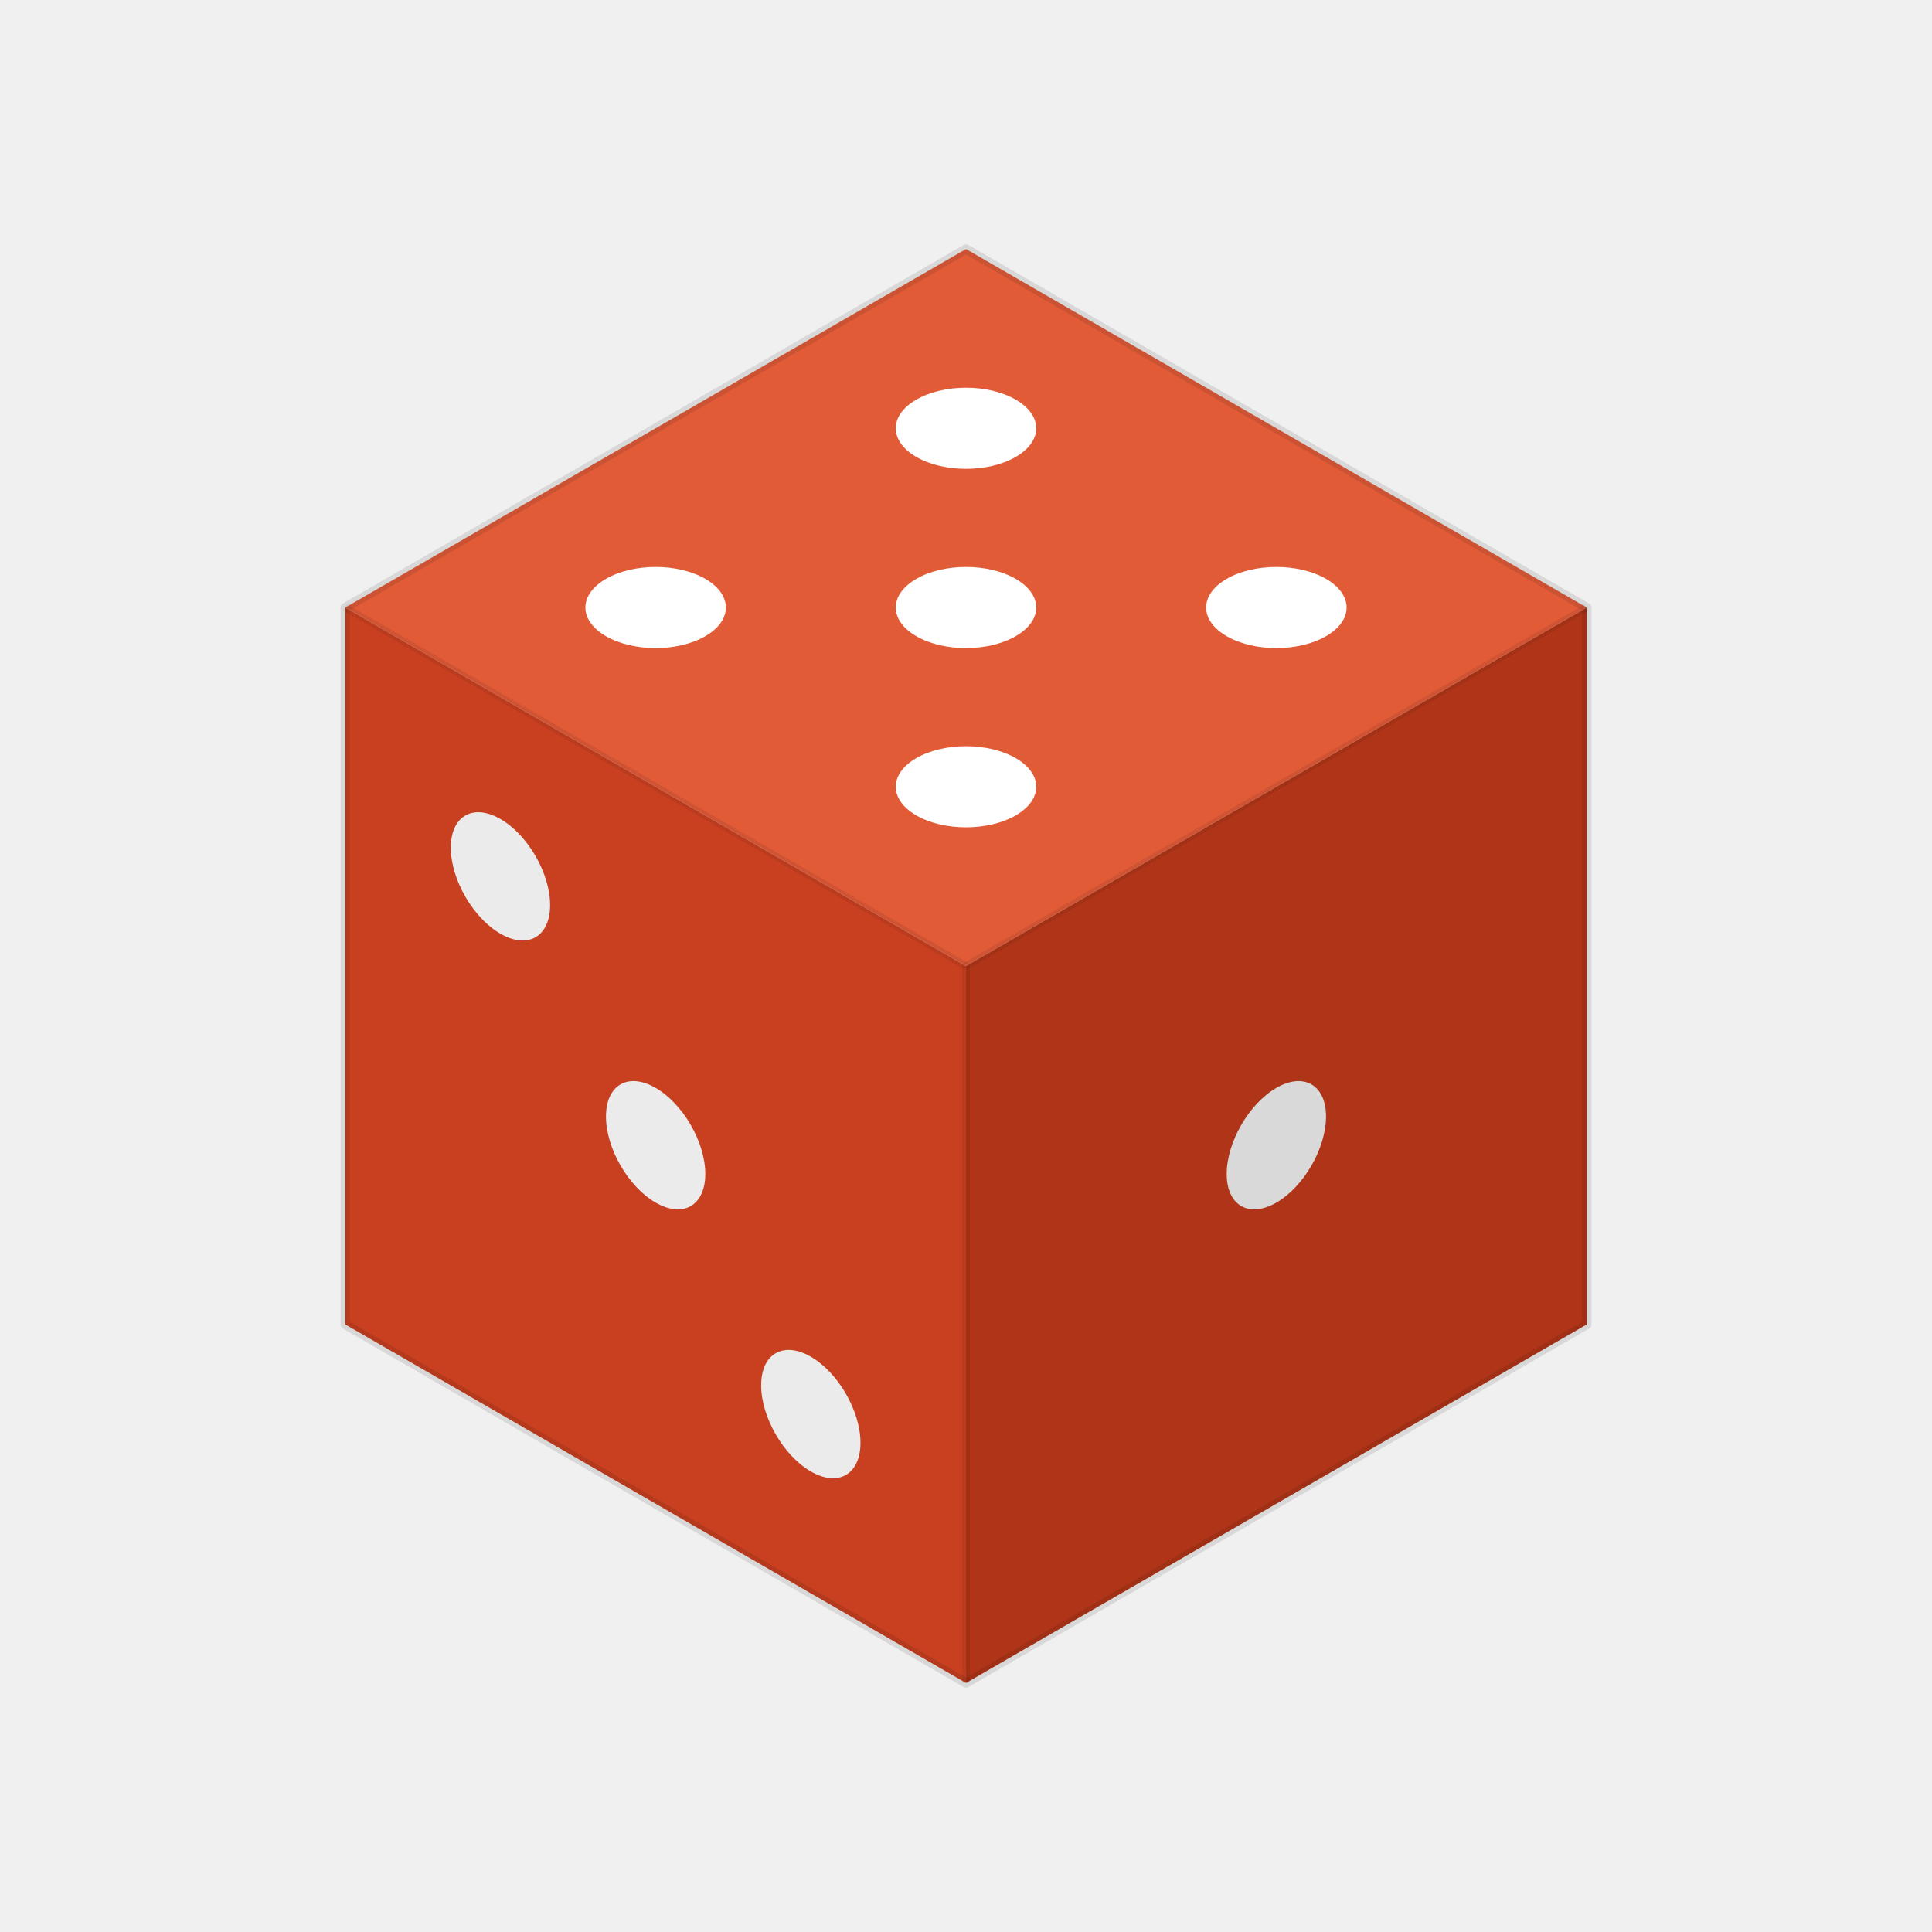
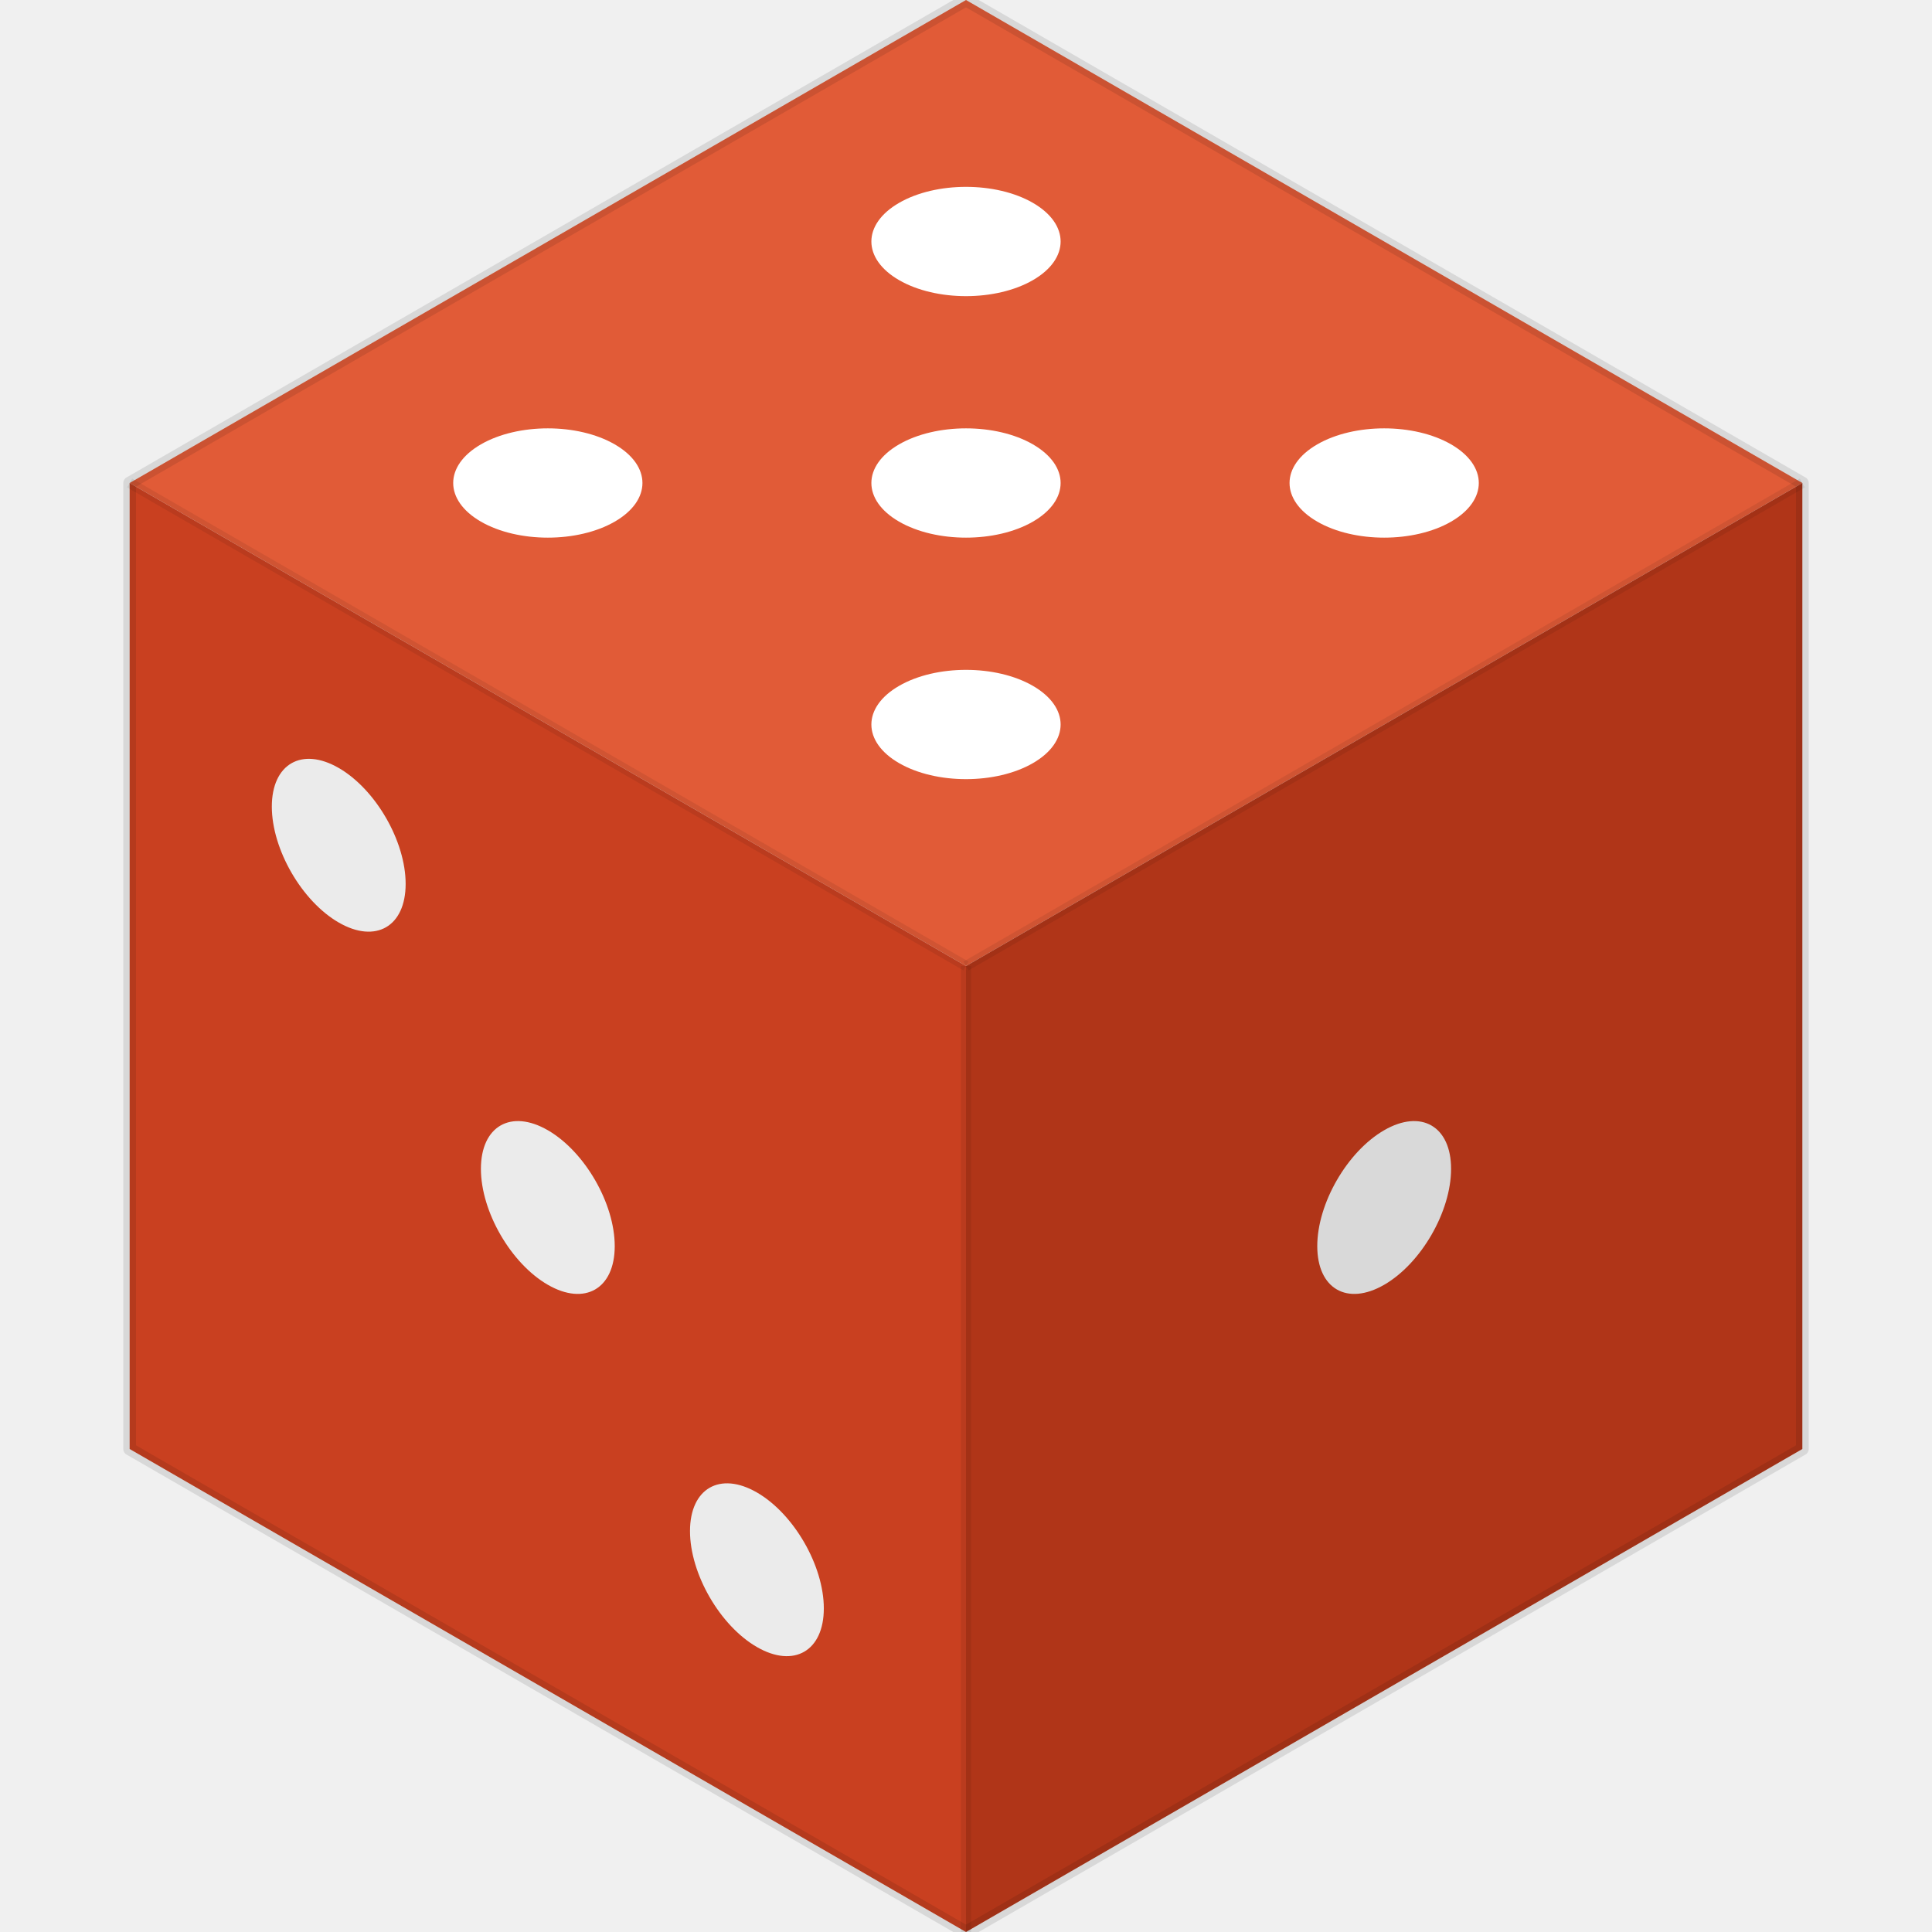
- <svg xmlns="http://www.w3.org/2000/svg" width="512" height="512" viewBox="0 0 512 512">
+ <svg xmlns="http://www.w3.org/2000/svg" width="380" height="380" viewBox="66 66 380 380">
  <g id="Group-copy">
    <path id="Path" fill="#e15b37" stroke="none" d="M 256 66 L 420.5 161 L 256 256 L 91.5 161 Z" />
    <path id="path1" fill="#c94020" stroke="none" d="M 91.5 161 L 256 256 L 256 446 L 91.5 351 Z" />
    <path id="path2" fill="#b03518" stroke="none" d="M 256 256 L 420.5 161 L 420.5 351 L 256 446 Z" />
  </g>
  <path id="path3" fill="none" stroke="#000000" stroke-width="2.5" stroke-opacity="0.098" stroke-linejoin="round" d="M 256 66 L 420.5 161 L 420.5 351 L 256 446 L 91.5 351 L 91.5 161 Z" />
  <path id="path4" fill="#000000" stroke="#000000" stroke-width="2" stroke-opacity="0.078" d="M 256 256 L 91.5 161" />
  <path id="path5" fill="#000000" stroke="#000000" stroke-width="2" stroke-opacity="0.078" d="M 256 256 L 420.5 161" />
  <path id="path6" fill="#000000" stroke="#000000" stroke-width="2" stroke-opacity="0.078" d="M 256 256 L 256 446" />
  <g id="Group-copy-2">
    <g id="Group">
      <path id="path7" fill="#ffffff" stroke="none" d="M 269.16 121.1 C 261.892 125.297 250.108 125.297 242.84 121.1 C 235.572 116.903 235.572 110.097 242.84 105.9 C 250.108 101.703 261.892 101.703 269.16 105.9 C 276.428 110.097 276.428 116.903 269.16 121.1 Z" />
      <path id="path8" fill="#ffffff" stroke="none" d="M 351.41 168.6 C 344.142 172.797 332.358 172.797 325.09 168.6 C 317.822 164.403 317.822 157.597 325.09 153.4 C 332.358 149.203 344.142 149.203 351.41 153.4 C 358.678 157.597 358.678 164.403 351.41 168.6 Z" />
      <path id="path9" fill="#ffffff" stroke="none" d="M 269.16 168.6 C 261.892 172.797 250.108 172.797 242.84 168.6 C 235.572 164.403 235.572 157.597 242.84 153.4 C 250.108 149.203 261.892 149.203 269.16 153.4 C 276.428 157.597 276.428 164.403 269.16 168.6 Z" />
      <path id="path10" fill="#ffffff" stroke="none" d="M 186.91 168.6 C 179.642 172.797 167.858 172.797 160.59 168.6 C 153.322 164.403 153.322 157.597 160.59 153.4 C 167.858 149.203 179.642 149.203 186.91 153.4 C 194.178 157.597 194.178 164.403 186.91 168.6 Z" />
      <path id="path11" fill="#ffffff" stroke="none" d="M 269.16 216.1 C 261.892 220.297 250.108 220.297 242.84 216.1 C 235.572 211.903 235.572 205.097 242.84 200.9 C 250.108 196.703 261.892 196.703 269.16 200.9 C 276.428 205.097 276.428 211.903 269.16 216.1 Z" />
    </g>
    <g id="g1">
      <path id="path12" fill="#ebebeb" stroke="none" d="M 145.785 239.85 C 145.785 248.245 139.893 251.647 132.625 247.45 C 125.357 243.253 119.465 233.045 119.465 224.65 C 119.465 216.255 125.357 212.853 132.625 217.05 C 139.893 221.247 145.785 231.455 145.785 239.85 Z" />
      <path id="path13" fill="#ebebeb" stroke="none" d="M 186.91 311.1 C 186.91 319.495 181.018 322.897 173.75 318.7 C 166.482 314.503 160.59 304.295 160.59 295.9 C 160.59 287.505 166.482 284.103 173.75 288.3 C 181.018 292.497 186.91 302.705 186.91 311.1 Z" />
      <path id="path14" fill="#ebebeb" stroke="none" d="M 228.035 382.35 C 228.035 390.745 222.143 394.147 214.875 389.95 C 207.607 385.753 201.715 375.545 201.715 367.15 C 201.715 358.755 207.607 355.353 214.875 359.55 C 222.143 363.747 228.035 373.955 228.035 382.35 Z" />
    </g>
    <g id="g2">
      <path id="path15" fill="#d9d9d9" stroke="none" d="M 351.41 295.9 C 351.41 304.295 345.518 314.503 338.25 318.7 C 330.982 322.897 325.09 319.495 325.09 311.1 C 325.09 302.705 330.982 292.497 338.25 288.3 C 345.518 284.103 351.41 287.505 351.41 295.9 Z" />
    </g>
  </g>
</svg>
